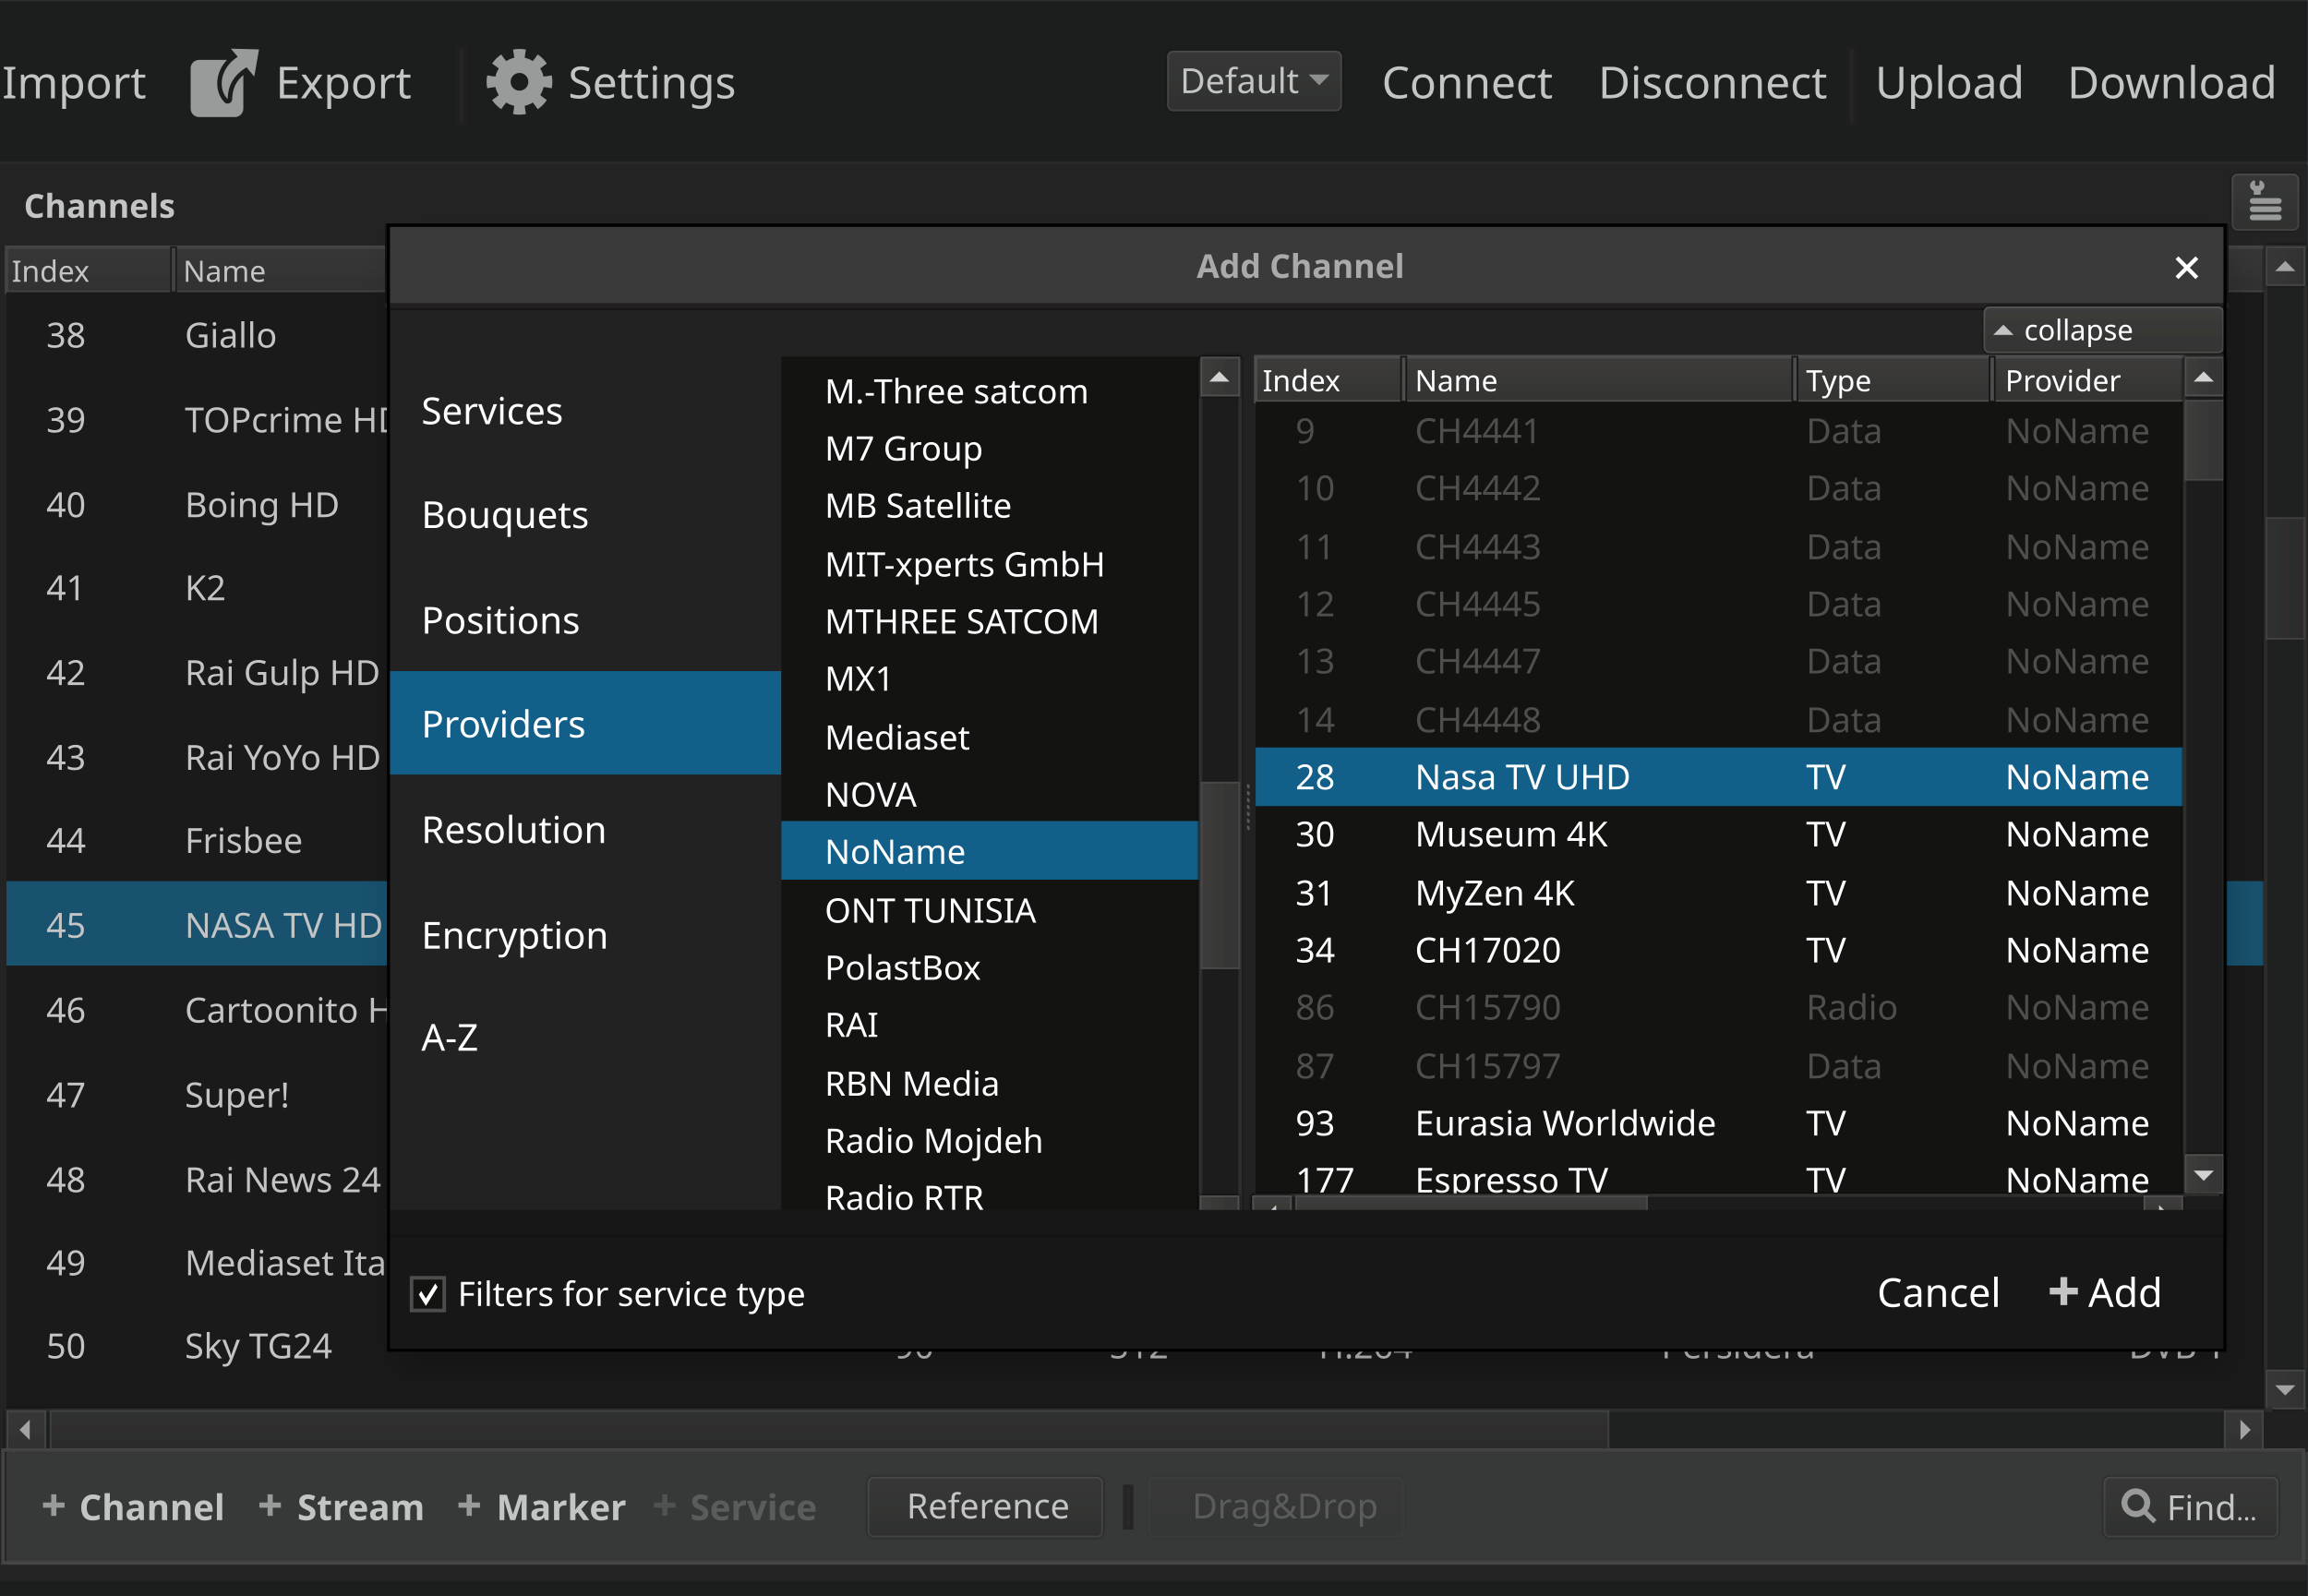
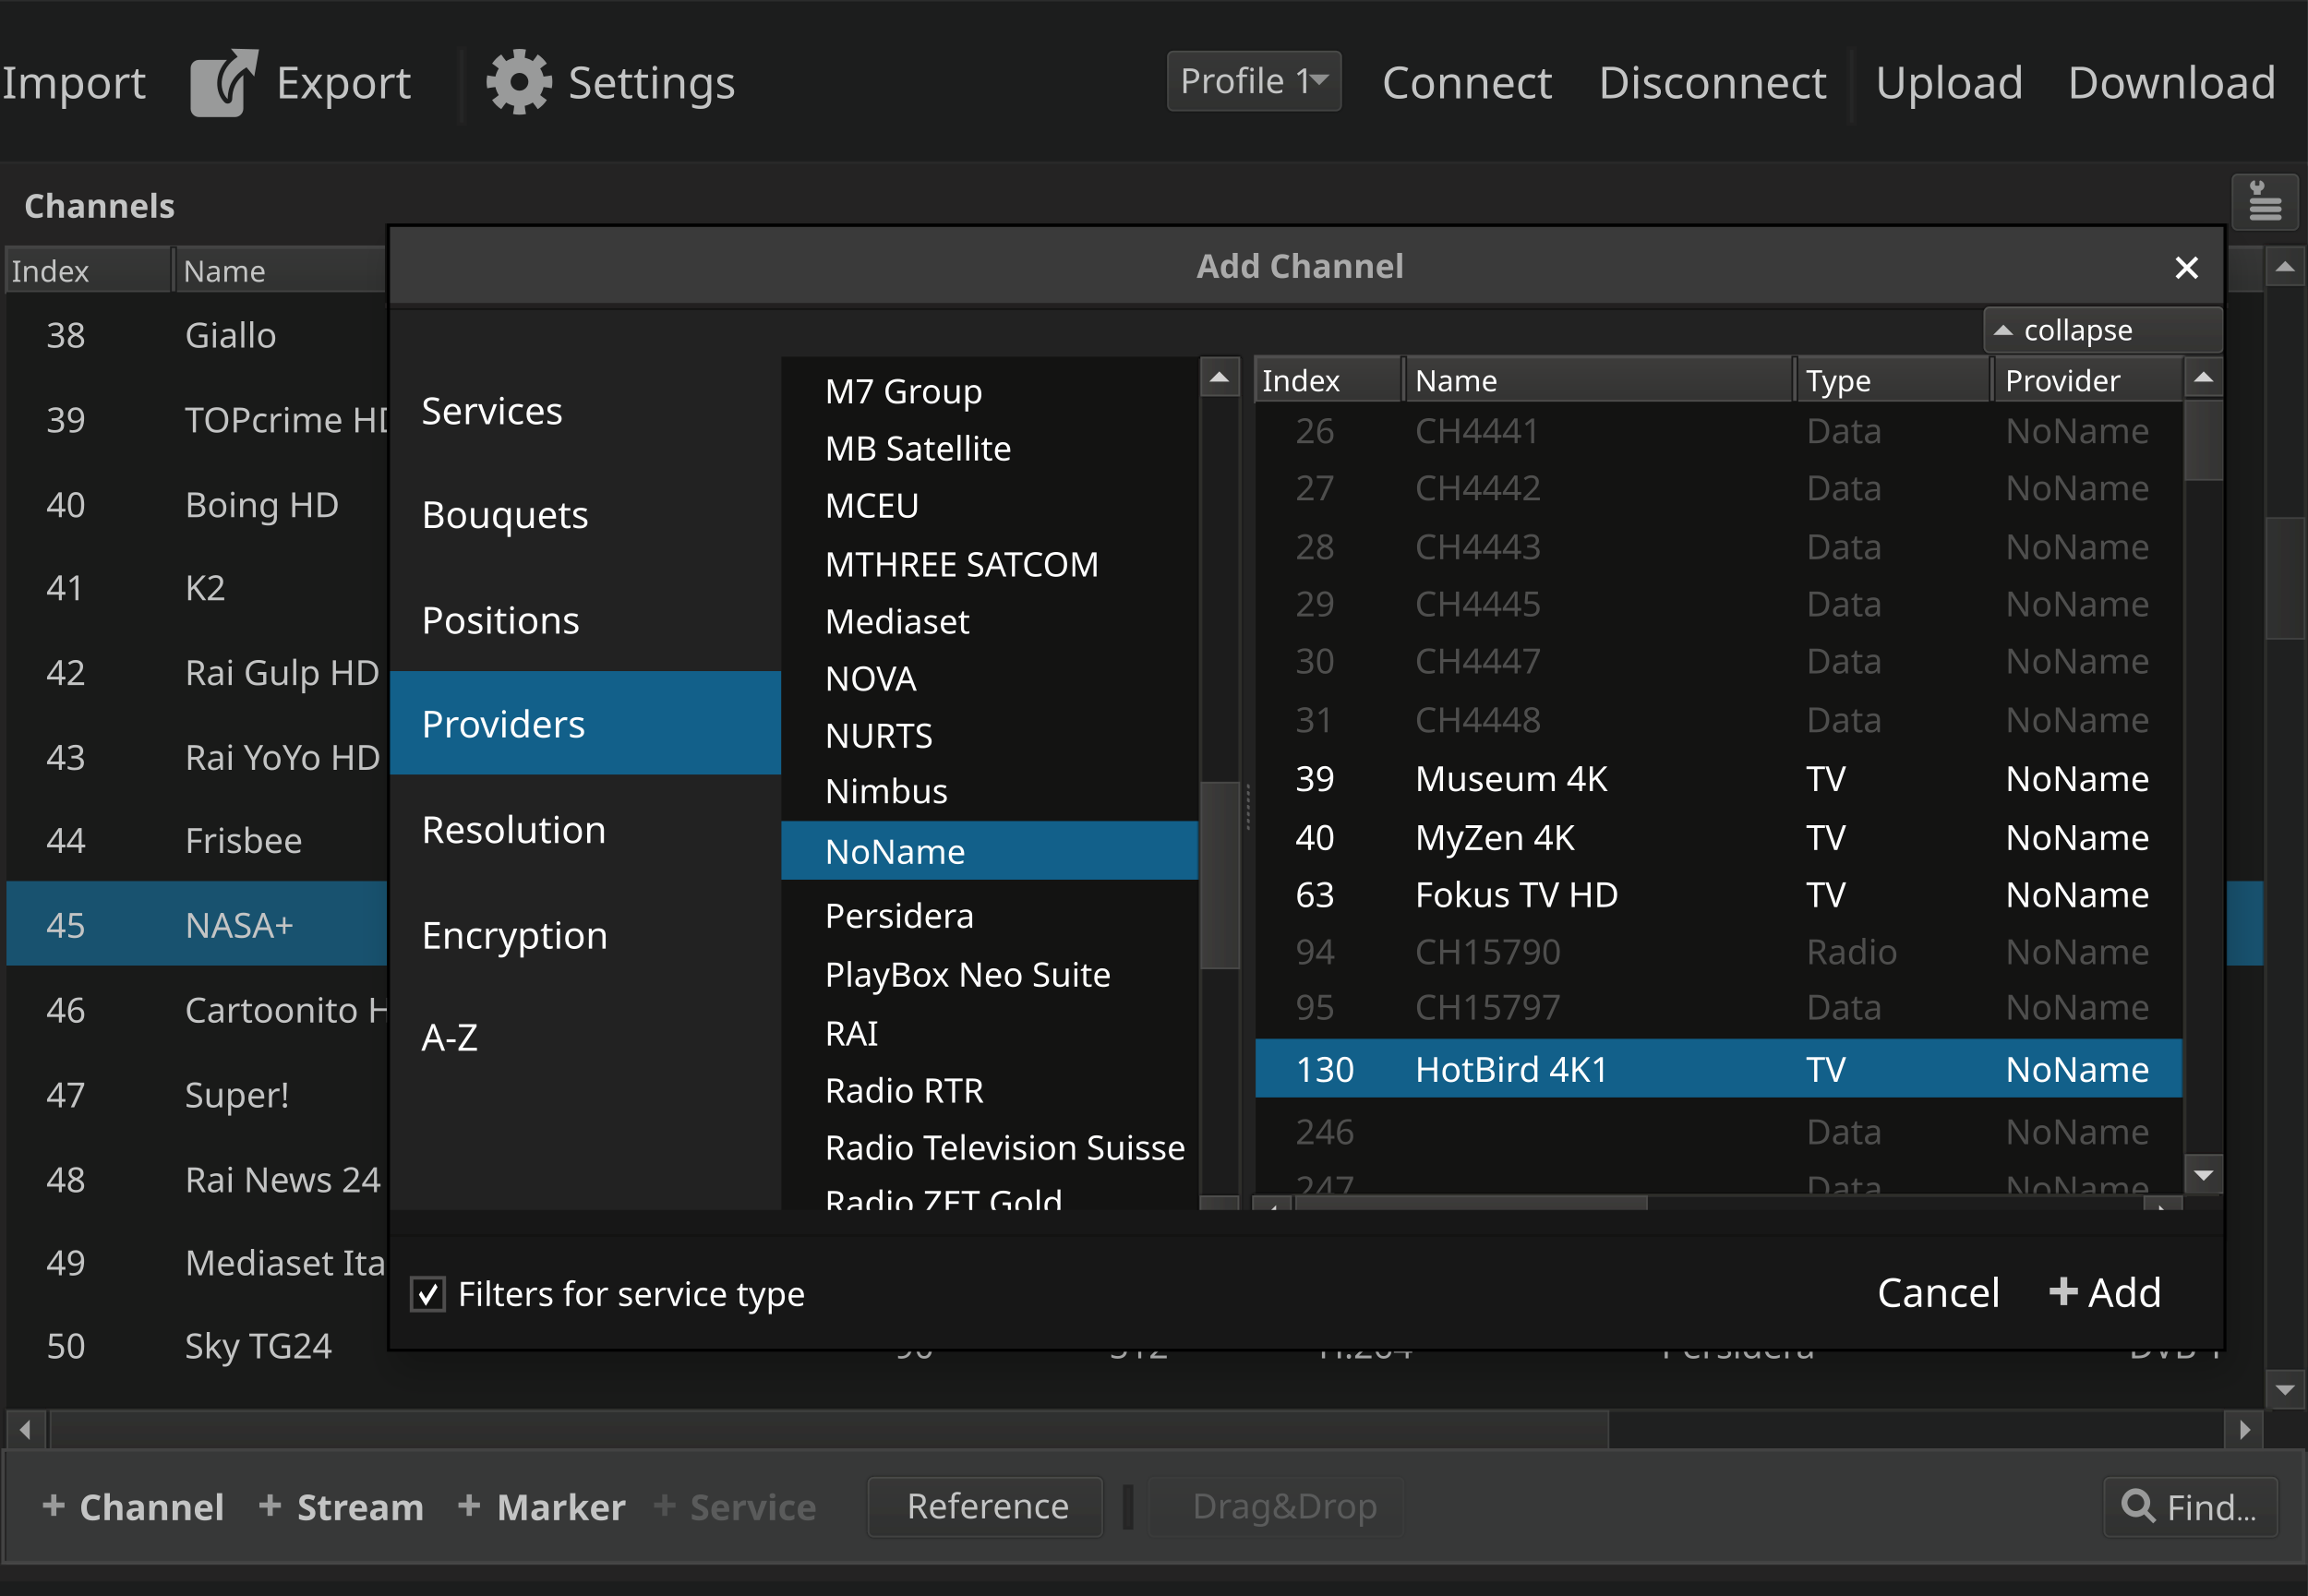
<svg xmlns="http://www.w3.org/2000/svg" viewBox="0 0 1880 1300" style="pointer-events:none;user-select:none;text-rendering:geometricprecision">
  <defs>
    <symbol id="aad">
      <path d="M37.75 37.75h18.127v-11.5h-18.127c0 0 0-18.127 0-18.127h-11.5v18.127c0 0-18.127 0-18.127 0v11.5h18.127c0 0 0 18.127 0 18.127h11.5v-18.127z" />
    </symbol>
    <symbol id="fbt">
      <path d="M56.256 31.057h-42.438c-7.074 0-12.818 5.744-12.818 12.818v61.295c0 7.074 5.744 12.818 12.818 12.818h54.476c7.075 0 12.818-5.744 12.818-12.818v-51.051c-16.616 14.040-16.649 30.281-17.025 36.965-0.151 2.687-1.869 5.034-4.385 5.99s-5.359 0.343-7.257-1.565c-14.421-14.502-16.181-43.133 3.811-64.452zM57.293 90.694c-14.624-14.705-13.039-45.988 15.234-64.344l-10.365-12.362 42.838 1.084-7.263 41.344-11.808-14.082c-28.127 16.992-28.15 39.728-28.636 48.36z" />
    </symbol>
    <symbol id="lcu">
      <path d="M56.25 57.423c0-2.388-1.939-4.327-4.327-4.327h-39.846c-2.388 0-4.327 1.939-4.327 4.327s1.939 4.327 4.327 4.327c0 0 39.846 0 39.846 0 2.388 0 4.327-1.939 4.327-4.327zM56.25 44.903c0-2.389-1.939-4.328-4.327-4.328h-39.846c-2.388 0-4.327 1.939-4.327 4.328 0 2.388 1.939 4.327 4.327 4.327 0 0 39.846 0 39.846 0 2.388 0 4.327-1.939 4.327-4.327zM56.25 32.382c0-2.388-1.939-4.327-4.327-4.327h-39.846c-2.388 0-4.327 1.939-4.327 4.327s1.939 4.327 4.327 4.327h39.846c2.388 0 4.327-1.939 4.327-4.327zM13.803 19.471v3.446h10.579v-5.844c0.837-0.373 1.624-0.848 2.343-1.41 2.237-1.745 3.347-4.068 3.371-6.392s-1.039-4.671-3.239-6.471v0c-0.887-0.725-1.951-1.273-3.024-1.702l-1.372 0.918-0.062 6.154c-0.003 0.286-0.167 0.503-0.402 0.659-0.376 0.249-0.899 0.364-1.472 0.364h-2.85c-0.565-0.008-1.082-0.142-1.452-0.406-0.242-0.173-0.413-0.406-0.41-0.702 0 0 0.062-6.155 0.062-6.155l-1.348-0.947c-1.083 0.403-2.158 0.924-3.060 1.628-2.237 1.746-3.347 4.068-3.371 6.392-0.023 2.323 1.039 4.671 3.239 6.471 0.725 0.593 1.567 1.067 2.437 1.454 0.016 0.617 0.026 1.607 0.031 2.543z" />
    </symbol>
    <symbol id="sdh">
      <path d="M40.023 45.152c-3.477 2.591-7.729 4.192-12.407 4.221-10.406 0.066-20.276-8.26-21.806-18.699-1.731-11.814 7.58-24.164 20.12-25.040 0.561-0.039 1.124-0.055 1.686-0.053 10 0.095 19.38 7.75 21.337 17.619 1.156 5.829-0.437 11.92-3.87 16.758l13.82 13.819-5.128 5.128-13.752-13.753zM27.395 14.645c-6.236 0.060-12 5.17-12.677 11.431-0.588 5.436 2.691 11.076 7.773 13.229 6.62 2.806 15.346-1.167 17.352-8.391 2.055-7.404-3.759-16.031-12.032-16.265-0.139-0.003-0.278-0.004-0.416-0.004z" />
    </symbol>
    <symbol id="ses">
      <path d="M73.934 15.359c-6.491-1.302-13.177-1.302-19.668 0 0.828 4.128 1.452 8.287 1.871 12.477-4.352 0.948-8.5 2.666-12.249 5.073-2.666-3.259-5.165-6.641-7.499-10.146-5.511 3.67-10.238 8.397-13.908 13.908 3.505 2.334 6.887 4.834 10.146 7.499-2.407 3.749-4.125 7.897-5.073 12.249-4.19-0.419-8.349-1.043-12.477-1.871-1.303 6.491-1.303 13.177 0 19.668 4.128-0.828 8.287-1.452 12.477-1.871 0.948 4.352 2.666 8.501 5.073 12.249-3.259 2.666-6.641 5.165-10.146 7.499 3.67 5.511 8.397 10.238 13.908 13.908 2.334-3.505 4.833-6.887 7.499-10.146 3.749 2.407 7.897 4.125 12.249 5.074-0.419 4.189-1.043 8.348-1.871 12.476 6.491 1.303 13.177 1.303 19.668 0-0.828-4.128-1.452-8.287-1.871-12.476 4.352-0.949 8.5-2.667 12.249-5.074 2.666 3.259 5.165 6.641 7.499 10.146 5.511-3.67 10.238-8.397 13.908-13.908-3.505-2.334-6.887-4.833-10.146-7.499 2.407-3.748 4.125-7.897 5.073-12.249 4.19 0.419 8.349 1.043 12.477 1.871 1.303-6.491 1.303-13.177 0-19.668-4.128 0.828-8.287 1.452-12.477 1.871-0.948-4.352-2.666-8.5-5.073-12.249 3.259-2.665 6.641-5.165 10.146-7.499-3.67-5.511-8.397-10.238-13.908-13.908-2.334 3.505-4.833 6.887-7.499 10.146-3.749-2.407-7.897-4.125-12.249-5.073 0.419-4.19 1.043-8.349 1.871-12.477zM64.1 50.882c7.451 0 13.5 6.049 13.5 13.5s-6.049 13.5-13.5 13.5c-7.451 0-13.5-6.049-13.5-13.5s6.049-13.5 13.5-13.5z" />
    </symbol>
    <symbol id="afl">
      <path d="M32 45.423l26.667-26.846h-53.334l26.667 26.846z" />
    </symbol>
    <symbol id="cgk">
      <path d="M5.601 32l18.857 18.856 33.941-33.941-3.772-3.771-30.169 30.17-15.085-15.085-3.772 3.771z" />
    </symbol>
    <linearGradient id="bhf" x1="0" y1="0" x2="0" y2="1">
      <stop offset="0" style="stop-color:#3d3c3b" />
      <stop offset="1" style="stop-color:#333332" />
    </linearGradient>
    <linearGradient id="bif" x1="0" y1="0" x2="1" y2="0">
      <stop offset="0" style="stop-color:#3d3c3b" />
      <stop offset="1" style="stop-color:#333332" />
    </linearGradient>
    <linearGradient id="bjf" x1="0" y1="0" x2="0" y2="1">
      <stop offset="0" style="stop-color:#545452" />
      <stop offset="1" style="stop-color:#4b4b4a" />
    </linearGradient>
    <filter id="bkf" color-interpolation-filters="sRGB">
      <feDropShadow dx="0" dy="0" stdDeviation="0.75" />
      <feDropShadow dx="0" dy="0" stdDeviation="0.5" />
      <feDropShadow dx="0" dy="0" stdDeviation="1" />
    </filter>
    <filter id="mlf" color-interpolation-filters="sRGB">
      <feDropShadow dx="-3" dy="12" stdDeviation="20" flood-opacity="0.2" />
      <feDropShadow dx="3" dy="12" stdDeviation="10" flood-opacity="0.2" />
    </filter>
  </defs>
  <rect x="0" y="0" width="1880" height="1300" style="fill:#b4d0cd" />
  <rect x="0" y="0" width="1880" height="1330" style="font-family:'Sans-Serif',system-ui,sans-serif;fill:#000;fill-opacity:0.7" />
  <g transform="matrix(1.41,0,0,1.41,-656,-271)" style="font-family:'Sans-Serif',system-ui,sans-serif;opacity:0.8">
    <rect x="81" y="81" width="1718" height="1140" rx="0" style="fill:#171717;stroke:#acc6c3;stroke-width:1px" />
    <rect x="82" y="192" width="1716" height="95" style="fill:#171717" />
    <text x="397.5" y="190" dx="69" dy="59" style="font-size:25.5px;fill:#fff">Import</text>
    <g transform="matrix(0.38,0,0,0.38,575,215)">
      <use href="#fbt" style="fill:#c4c4c4" />
    </g>
    <text x="555.5" y="190" dx="69" dy="59" style="font-size:25.5px;fill:#fff">Export</text>
    <rect x="730" y="220" width="4" height="44" style="fill:#252323;stroke:#1d1c1c;stroke-width:2px;clip-path:inset(2px 2px 2px 0.5px)" />
    <g transform="matrix(0.38,0,0,0.38,741,215)">
      <use href="#ses" style="fill:#c4c4c4" />
    </g>
    <text x="724.5" y="190" dx="69" dy="59" style="font-size:25.5px;fill:#fff">Settings</text>
    <rect x="1140" y="222" width="100" height="34" rx="3" style="fill:url(#bhf);stroke:url(#bjf);stroke-width:1px;filter:url(#bkf)" />
    <rect x="1232.5" y="227" width="24" height="24" rx="8" style="fill:none;stroke:none;stroke-opacity:0.06;stroke-width:2px" />
    <g style="fill:#b5b5b4" transform="matrix(0.23,0,0,0.23,1220,231)">
      <use href="#afl" />
    </g>
-     <text x="1135" y="224" dx="12" dy="22" style="font-size:20px;fill:#fff">Default</text>
+     <text x="1135" y="224" dx="12" dy="22" style="font-size:20px;fill:#fff">Profile 1</text>
    <text x="1248.5" y="190" dx="15" dy="59" style="font-size:25.5px;fill:#fff">Connect</text>
    <text x="1373.5" y="190" dx="15" dy="59" style="font-size:25.5px;fill:#fff">Disconnect</text>
    <rect x="1533" y="220" width="4" height="44" style="fill:#252323;stroke:#1d1c1c;stroke-width:2px;clip-path:inset(2px 2px 2px 0.5px)" />
    <text x="1533.5" y="190" dx="15" dy="59" style="font-size:25.5px;fill:#fff">Upload</text>
    <text x="1644.5" y="190" dx="15" dy="59" style="font-size:25.5px;fill:#fff">Download</text>
    <rect x="80" y="192" width="1720" height="95" style="fill:none;stroke:#fff;stroke-opacity:0.09;stroke-width:2px;clip-path:inset(0px 2px)" />
    <rect x="82" y="286" width="1716" height="820" style="fill:#222020" />
    <text x="469" y="286" dx="10" dy="32" style="font-weight:bold;font-size:19px;fill:#fff">Channels</text>
    <rect x="1755" y="293" width="38" height="32" rx="3" style="fill:url(#bhf);stroke:url(#bjf);filter:url(#bkf)" />
    <g transform="matrix(0.38,0,0,0.38,1762,296)">
      <use href="#lcu" style="fill:#c4c4c4" />
    </g>
    <rect x="469" y="335" width="1325" height="26" style="fill:url(#bhf);stroke:#4e4d4d;stroke-width:2px;clip-path:inset(1px 1px 0px)" />
    <text x="459" y="337" dy="18" style="font-size:17px;fill:#fff">
      <tspan x="472">Index</tspan>
      <tspan x="571">Name</tspan>
    </text>
    <rect x="564" y="335" width="3" height="26" style="fill:#4e4d4d;stroke:#171717;stroke-width:1px;clip-path:inset(1px 0px 1px 1px)" />
    <rect x="469" y="361" width="1325" height="687" style="fill:#131312" />
    <rect x="473" y="707" width="1325" height="49" style="fill:#12608a" transform="matrix(1,0,0,0.996,-4,-2.9)" />
    <text x="469" y="362" dy="31" style="font-size:20px;fill:#fff">
      <tspan x="492">38</tspan>
      <tspan x="572">Giallo</tspan>
    </text>
    <text x="469" y="411" dy="31" style="font-size:20px;fill:#fff">
      <tspan x="492">39</tspan>
      <tspan x="572">TOPcrime HD</tspan>
    </text>
    <text x="469" y="460" dy="31" style="font-size:20px;fill:#fff">
      <tspan x="492">40</tspan>
      <tspan x="572">Boing HD</tspan>
    </text>
    <text x="469" y="508" dy="31" style="font-size:20px;fill:#fff">
      <tspan x="492">41</tspan>
      <tspan x="572">K2</tspan>
    </text>
    <text x="469" y="557" dy="31" style="font-size:20px;fill:#fff">
      <tspan x="492">42</tspan>
      <tspan x="572">Rai Gulp HD</tspan>
    </text>
    <text x="469" y="606" dy="31" style="font-size:20px;fill:#fff">
      <tspan x="492">43</tspan>
      <tspan x="572">Rai YoYo HD</tspan>
    </text>
    <text x="469" y="654" dy="31" style="font-size:20px;fill:#fff">
      <tspan x="492">44</tspan>
      <tspan x="572">Frisbee</tspan>
    </text>
    <text x="469" y="703" dy="31" style="font-size:20px;fill:#fff">
      <tspan x="492">45</tspan>
-       <tspan x="572">NASA TV HD</tspan>
+       <tspan x="572">NASA+</tspan>
    </text>
    <text x="469" y="752" dy="31" style="font-size:20px;fill:#fff">
      <tspan x="492">46</tspan>
      <tspan x="572">Cartoonito HD</tspan>
    </text>
    <text x="469" y="801" dy="31" style="font-size:20px;fill:#fff">
      <tspan x="492">47</tspan>
      <tspan x="572">Super!</tspan>
    </text>
    <text x="469" y="850" dy="31" style="font-size:20px;fill:#fff">
      <tspan x="492">48</tspan>
      <tspan x="572">Rai News 24 HD</tspan>
    </text>
    <text x="469" y="898" dy="31" style="font-size:20px;fill:#fff">
      <tspan x="492">49</tspan>
      <tspan x="572">Mediaset Italia2 HD</tspan>
    </text>
    <text x="469" y="946" dy="31" style="font-size:20px;fill:#fff">
      <tspan x="492">50</tspan>
      <tspan x="572">Sky TG24</tspan>
      <tspan x="982">90</tspan>
      <tspan x="1106">512</tspan>
      <tspan x="1227">H.264</tspan>
      <tspan x="1425">Persidera</tspan>
      <tspan x="1695">DVB-T</tspan>
    </text>
    <g transform="matrix(0.997,0,0,0.997,-4.5,-5.5)" style="clip-path:inset(0px 0px 0px -2px);filter:url(#bkf)">
      <rect x="1784" y="341" width="23" height="696" style="fill:#1d1c1c;stroke:#2e2d2c;stroke-width:2px;clip-path:inset(0px 1px 0px 0px)" />
      <rect x="1784.5" y="341.5" width="22" height="22" style="fill:url(#bif);stroke:#4f4f4e;filter:url(#bkf)" rx="0" />
      <g transform="matrix(0.22,0,0,-0.22,1788.3,359.5)">
        <use href="#afl" style="fill:#d3d2d2" />
      </g>
      <rect x="1784.5" y="992.5" width="22" height="22" style="fill:url(#bif);stroke:#4f4f4e;filter:url(#bkf)" rx="0" />
      <g transform="matrix(0.22,0,0,0.22,1788.3,997)">
        <use href="#afl" style="fill:#d3d2d2" />
      </g>
      <rect x="1784.5" y="498.5" width="22" height="70" rx="0" style="fill:url(#bif);fill-opacity:0.7;stroke:#4f4f4e;stroke-opacity:0.8" />
    </g>
    <g style="clip-path:inset(-1px 4px 0px 0px);filter:url(#bkf)">
      <rect x="469" y="1007" width="1308" height="23" style="fill:#1d1c1c;stroke:#2e2d2c;stroke-width:2px;clip-path:inset(0px 0px 1px)" />
      <rect x="469.5" y="1007.5" width="22" height="22" style="fill:url(#bhf);stroke:#4f4f4e;filter:url(#bkf)" rx="0" />
      <g transform="matrix(0,0.22,-0.22,0,486.5,1011.3)">
        <use href="#afl" style="fill:#d3d2d2" />
      </g>
      <rect x="1750.5" y="1007.5" width="22" height="22" style="fill:url(#bhf);stroke:#4f4f4e;filter:url(#bkf)" rx="0" />
      <g transform="matrix(0,0.22,0.22,0,1755.5,1011.3)">
        <use href="#afl" style="fill:#d3d2d2" />
      </g>
      <rect x="494.5" y="1007.5" width="900" height="22" rx="0" style="fill:url(#bhf);fill-opacity:0.7;stroke:#4f4f4e;stroke-opacity:0.8" />
    </g>
    <rect x="1773" y="1008" width="26" height="24" style="fill:#1d1c1c;stroke-width:2px;clip-path:inset(0px 1px 1px 0px)" />
    <rect x="469" y="1031" width="1330" height="65" style="fill:#3d3d3d" />
    <rect x="467" y="1030" width="1329" height="65" style="fill:none;stroke:#4e4d4d;stroke-width:2px;clip-path:inset(0px 2px 2px)" />
    <g transform="matrix(0.26,0,0,0.26,488,1053.5)">
      <use href="#aad" style="fill:#c4c4c4" />
    </g>
    <text x="483" y="1037.5" dx="28" dy="33" style="font-weight:bold;font-size:20.5px;fill:#fff">Channel</text>
    <g transform="matrix(0.26,0,0,0.26,613,1053.5)">
      <use href="#aad" style="fill:#c4c4c4" />
    </g>
    <text x="609" y="1037.5" dx="28" dy="33" style="font-weight:bold;font-size:20.5px;fill:#fff">Stream</text>
    <g transform="matrix(0.26,0,0,0.26,728,1053.5)">
      <use href="#aad" style="fill:#c4c4c4" />
    </g>
    <text x="724" y="1037.5" dx="28" dy="33" style="font-weight:bold;font-size:20.5px;fill:#fff">Marker</text>
    <g style="opacity:0.25">
      <g transform="matrix(0.26,0,0,0.26,841,1053.5)">
        <use href="#aad" style="fill:#c4c4c4" />
      </g>
      <text x="836" y="1037.5" dx="28" dy="33" style="font-weight:bold;font-size:20.5px;fill:#fff">Service</text>
    </g>
    <rect x="967" y="1046" width="135" height="34" rx="3" style="fill:url(#bhf);stroke:url(#bjf);stroke-width:1px;filter:url(#bkf)" />
    <text x="967" y="1047.5" dx="22" dy="22" style="font-size:20px;fill:#fff">Reference</text>
    <rect x="1115" y="1051" width="4" height="24" style="fill:#252323;stroke:#1d1c1c;stroke-width:2px;clip-path:inset(2px 4px 2px 0.5px);opacity:0.8" />
    <g style="opacity:0.25">
      <rect x="1129" y="1046" width="147" height="34" rx="3" style="fill:url(#bhf);stroke:url(#bjf);stroke-width:1px;filter:url(#bkf)" />
      <text x="1129" y="1047.5" dx="25" dy="22" style="font-size:20px;fill:#fff">Drag&amp;Drop</text>
    </g>
    <rect x="1681" y="1046" width="100" height="34" rx="3" style="fill:url(#bhf);stroke:url(#bjf);stroke-width:1px;filter:url(#bkf)" />
    <g transform="matrix(0.38,0,0,0.38,1683,1050)">
      <use href="#sdh" style="fill:#c4c4c4" x="15" />
    </g>
    <text x="1671" y="1048.5" dx="46" dy="22" style="font-size:20px;fill:#fff">Find<tspan style="font-size:15px">…</tspan>
    </text>
    <rect x="80" y="286" width="1720" height="810" style="fill:none;stroke:#fff;stroke-opacity:0.05;stroke-width:1.5px;clip-path:inset(0px 2px)" />
    <rect x="81" y="81" width="1718" height="1140" style="fill:#000;opacity:0.1" />
  </g>
  <g transform="matrix(1.41,0,0,1.41,315,182)" style="font-family:'Sans-Serif',system-ui,sans-serif">
    <rect x="1" y="1" width="1061" height="650" rx="0" style="fill:#222020;stroke:#acc6c3;stroke-width:1px;filter:url(#mlf)" />
    <rect x="0" y="1" width="1063" height="48" rx="0" style="fill:#3a3a3a;stroke:#131312;stroke-width:2px;clip-path:inset(1px 1px 0px)" />
    <rect x="0" y="47" width="1063" height="1" style="fill:none;stroke:#222020;stroke-width:2px;clip-path:inset(0px 1px)" />
    <text x="-1" y="3.5" dx="529" dy="28" text-anchor="middle" style="font-family:'Sans-Serif',system-ui,sans-serif;font-weight:bold;font-size:19px;fill:#aaa">Add Channel</text>
    <g transform="matrix(0.707,0.707,-0.707,0.707,1040,15)">
      <rect x="0" y="7" width="15" height="1" style="fill:none;stroke:#fdfdfd;stroke-width:1.3px" />
      <rect x="7" y="0" width="1" height="15" style="fill:none;stroke:#fdfdfd;stroke-width:1.3px" />
    </g>
    <rect x="923" y="48.5" width="138" height="26" rx="3" style="fill:url(#bhf);stroke:url(#bjf);filter:url(#bkf)" />
    <g style="fill:#676767" transform="matrix(-0.22,0,0,-0.22,941,68.5)">
      <use href="#afl" style="fill:#c4c4c4" />
    </g>
    <text x="946" y="52.5" dy="15" style="font-weight:normal;font-size:16.5px;fill:#fff">collapse</text>
    <text x="-2" y="78" dx="22" dy="38" style="font-size:21.5px;fill:#fff">Services</text>
    <text x="-2" y="138" dx="22" dy="38" style="font-size:21.5px;fill:#fff">Bouquets</text>
    <text x="-2" y="199" dx="22" dy="38" style="font-size:21.5px;fill:#fff">Positions</text>
    <rect x="1" y="257" width="227" height="60" style="fill:#12608a" transform="matrix(1,0,0,0.996,0,2.7)" />
    <text x="-2" y="259" dx="22" dy="38" style="font-size:21.5px;fill:#fff">Providers</text>
    <text x="-2" y="320" dx="22" dy="38" style="font-size:21.5px;fill:#fff">Resolution</text>
    <text x="-2" y="381" dx="22" dy="38" style="font-size:21.5px;fill:#fff">Encryption</text>
    <text x="-2" y="440" dx="22" dy="38" style="font-size:21.5px;fill:#fff">A-Z</text>
    <rect x="228" y="77" width="263" height="507" style="fill:#131312" />
-     <text x="253" y="75" dy="29" style="font-size:19.5px;fill:#fff">M.-Three satcom</text>
-     <text x="253" y="108" dy="29" style="font-size:19.5px;fill:#fff">M7 Group</text>
-     <text x="253" y="141" dy="29" style="font-size:19.5px;fill:#fff">MB Satellite</text>
-     <text x="253" y="175" dy="29" style="font-size:19.5px;fill:#fff">MIT-xperts GmbH</text>
-     <text x="253" y="208" dy="29" style="font-size:19.5px;fill:#fff">MTHREE SATCOM</text>
-     <text x="253" y="241" dy="29" style="font-size:19.5px;fill:#fff">MX1</text>
-     <text x="253" y="275" dy="29" style="font-size:19.5px;fill:#fff">Mediaset</text>
-     <text x="253" y="308" dy="29" style="font-size:19.5px;fill:#fff">NOVA</text>
    <rect x="228" y="347" width="263" height="34" style="fill:#12608a" transform="matrix(1,0,0,0.996,0,-0.3)" />
+     <text x="253" y="75" dy="29" style="font-size:19.5px;fill:#fff">M7 Group</text>
+     <text x="253" y="108" dy="29" style="font-size:19.5px;fill:#fff">MB Satellite</text>
+     <text x="253" y="141" dy="29" style="font-size:19.5px;fill:#fff">MCEU</text>
+     <text x="253" y="175" dy="29" style="font-size:19.5px;fill:#fff">MTHREE SATCOM</text>
+     <text x="253" y="208" dy="29" style="font-size:19.5px;fill:#fff">Mediaset</text>
+     <text x="253" y="241" dy="29" style="font-size:19.5px;fill:#fff">NOVA</text>
+     <text x="253" y="274" dy="29" style="font-size:19.5px;fill:#fff">NURTS</text>
+     <text x="253" y="306" dy="29" style="font-size:19.5px;fill:#fff">Nimbus</text>
    <text x="253" y="341" dy="29" style="font-size:19.5px;fill:#fff">NoName</text>
-     <text x="253" y="375" dy="29" style="font-size:19.5px;fill:#fff">ONT TUNISIA</text>
-     <text x="253" y="408" dy="29" style="font-size:19.5px;fill:#fff">PolastBox</text>
-     <text x="253" y="441" dy="29" style="font-size:19.5px;fill:#fff">RAI</text>
-     <text x="253" y="475" dy="29" style="font-size:19.5px;fill:#fff">RBN Media</text>
-     <text x="253" y="508" dy="29" style="font-size:19.5px;fill:#fff">Radio Mojdeh</text>
-     <text x="253" y="541" dy="29" style="font-size:19.5px;fill:#fff">Radio RTR</text>
+     <text x="253" y="378" dy="29" style="font-size:19.5px;fill:#fff">Persidera</text>
+     <text x="253" y="412" dy="29" style="font-size:19.5px;fill:#fff">PlayBox Neo Suite</text>
+     <text x="253" y="446" dy="29" style="font-size:19.5px;fill:#fff">RAI</text>
+     <text x="253" y="479" dy="29" style="font-size:19.5px;fill:#fff">Radio RTR</text>
+     <text x="253" y="512" dy="29" style="font-size:19.5px;fill:#fff">Radio Television Suisse</text>
+     <text x="253" y="544" dy="29" style="font-size:19.5px;fill:#fff">Radio ZET Gold</text>
    <g transform="matrix(0.994,0,0,0.994,-4,4.5)" style="clip-path:inset(0px 0px 0px -2px);filter:url(#bkf)">
      <rect x="477" y="75" width="23" height="511" style="fill:#1d1c1c;stroke:#2e2d2c;stroke-width:2px;clip-path:inset(0px 1px 0px 0px)" />
      <rect x="477.5" y="73.5" width="22" height="22" style="fill:url(#bif);stroke:#4f4f4e;filter:url(#bkf)" rx="0" />
      <g transform="matrix(0.22,0,0,-0.22,480.9,91.5)">
        <use href="#afl" style="fill:#d3d2d2" />
      </g>
      <rect x="477" y="561" width="22" height="22" style="fill:url(#bif);stroke:#4f4f4e;filter:url(#bkf)" rx="0" />
      <g transform="matrix(0.22,0,0,0.22,480.9,566)">
        <use href="#afl" style="fill:#d3d2d2" />
      </g>
      <rect x="477.5" y="320.5" width="22" height="108" rx="0" style="fill:url(#bif);fill-opacity:1;stroke:#4f4f4e;stroke-opacity:0.8" />
    </g>
    <rect x="497.5" y="323" width="0.5" height="28" style="fill:none;stroke:#fff;stroke-opacity:0.25;stroke-dasharray:0px,2px,0px" />
    <rect x="502" y="77" width="559" height="26" style="fill:url(#bhf);stroke:#4e4d4d;stroke-width:2px;clip-path:inset(1px 1px 0px)" />
    <text x="502" y="79" dy="18" style="font-size:17px;fill:#fff">
      <tspan x="506">Index</tspan>
      <tspan x="594">Name</tspan>
      <tspan x="820">Type</tspan>
      <tspan x="935">Provider</tspan>
    </text>
    <rect x="586" y="77" width="3" height="26" style="fill:#4e4d4d;stroke:#171717;stroke-width:1px;clip-path:inset(1px 0px 1px 1px)" />
    <rect x="812" y="77" width="3" height="26" style="fill:#4e4d4d;stroke:#171717;stroke-width:1px;clip-path:inset(1px 0px 1px 1px)" />
    <rect x="926" y="77" width="3" height="26" style="fill:#4e4d4d;stroke:#171717;stroke-width:1px;clip-path:inset(1px 0px 1px 1px)" />
    <rect x="502" y="103" width="559" height="481" style="fill:#131312" />
-     <rect x="502" y="300" width="559" height="34" style="fill:#12608a" transform="matrix(1,0,0,0.996,0,4)" />
+     <rect x="502" y="469" width="559" height="34" style="fill:#12608a" transform="matrix(1,0,0,0.996,0,4)" />
    <text x="502" y="98" dy="29" style="font-size:20px;fill:#fff;opacity:0.25">
-       <tspan x="525">9</tspan>
+       <tspan x="525">26</tspan>
      <tspan x="594">CH4441</tspan>
      <tspan x="820">Data</tspan>
      <tspan x="935">NoName</tspan>
    </text>
    <text x="502" y="131" dy="29" style="font-size:20px;fill:#fff;opacity:0.25">
-       <tspan x="525">10</tspan>
+       <tspan x="525">27</tspan>
      <tspan x="594">CH4442</tspan>
      <tspan x="820">Data</tspan>
      <tspan x="935">NoName</tspan>
    </text>
    <text x="502" y="165" dy="29" style="font-size:20px;fill:#fff;opacity:0.25">
-       <tspan x="525">11</tspan>
+       <tspan x="525">28</tspan>
      <tspan x="594">CH4443</tspan>
      <tspan x="820">Data</tspan>
      <tspan x="935">NoName</tspan>
    </text>
    <text x="502" y="198" dy="29" style="font-size:20px;fill:#fff;opacity:0.25">
-       <tspan x="525">12</tspan>
+       <tspan x="525">29</tspan>
      <tspan x="594">CH4445</tspan>
      <tspan x="820">Data</tspan>
      <tspan x="935">NoName</tspan>
    </text>
    <text x="502" y="231" dy="29" style="font-size:20px;fill:#fff;opacity:0.25">
-       <tspan x="525">13</tspan>
+       <tspan x="525">30</tspan>
      <tspan x="594">CH4447</tspan>
      <tspan x="820">Data</tspan>
      <tspan x="935">NoName</tspan>
    </text>
    <text x="502" y="265" dy="29" style="font-size:20px;fill:#fff;opacity:0.25">
-       <tspan x="525">14</tspan>
+       <tspan x="525">31</tspan>
      <tspan x="594">CH4448</tspan>
      <tspan x="820">Data</tspan>
      <tspan x="935">NoName</tspan>
    </text>
-     <text x="502" y="298" dy="29" style="font-size:20px;fill:#fff">
-       <tspan x="525">28</tspan>
-       <tspan x="594">Nasa TV UHD</tspan>
-       <tspan x="820">TV</tspan>
-       <tspan x="935">NoName</tspan>
-     </text>
-     <text x="502" y="331" dy="29" style="font-size:20px;fill:#fff">
-       <tspan x="525">30</tspan>
+     <text x="502" y="299" dy="29" style="font-size:20px;fill:#fff">
+       <tspan x="525">39</tspan>
      <tspan x="594">Museum 4K</tspan>
      <tspan x="820">TV</tspan>
      <tspan x="935">NoName</tspan>
    </text>
-     <text x="502" y="365" dy="29" style="font-size:20px;fill:#fff">
-       <tspan x="525">31</tspan>
+     <text x="502" y="333" dy="29" style="font-size:20px;fill:#fff">
+       <tspan x="525">40</tspan>
      <tspan x="594">MyZen 4K</tspan>
      <tspan x="820">TV</tspan>
      <tspan x="935">NoName</tspan>
    </text>
-     <text x="502" y="398" dy="29" style="font-size:20px;fill:#fff">
-       <tspan x="525">34</tspan>
-       <tspan x="594">CH17020</tspan>
+     <text x="502" y="366" dy="29" style="font-size:20px;fill:#fff">
+       <tspan x="525">63</tspan>
+       <tspan x="594">Fokus TV HD</tspan>
      <tspan x="820">TV</tspan>
      <tspan x="935">NoName</tspan>
    </text>
-     <text x="502" y="431" dy="29" style="font-size:20px;fill:#fff;opacity:0.25">
-       <tspan x="525">86</tspan>
+     <text x="502" y="399" dy="29" style="font-size:20px;fill:#fff;opacity:0.25">
+       <tspan x="525">94</tspan>
      <tspan x="594">CH15790</tspan>
      <tspan x="820">Radio</tspan>
      <tspan x="935">NoName</tspan>
    </text>
-     <text x="502" y="465" dy="29" style="font-size:20px;fill:#fff;opacity:0.25">
-       <tspan x="525">87</tspan>
+     <text x="502" y="431" dy="29" style="font-size:20px;fill:#fff;opacity:0.25">
+       <tspan x="525">95</tspan>
      <tspan x="594">CH15797</tspan>
      <tspan x="820">Data</tspan>
      <tspan x="935">NoName</tspan>
    </text>
-     <text x="502" y="498" dy="29" style="font-size:20px;fill:#fff">
-       <tspan x="525">93</tspan>
-       <tspan x="594">Eurasia Worldwide</tspan>
+     <text x="502" y="467" dy="29" style="font-size:20px;fill:#fff">
+       <tspan x="525">130</tspan>
+       <tspan x="594">HotBird 4K1</tspan>
      <tspan x="820">TV</tspan>
      <tspan x="935">NoName</tspan>
    </text>
-     <text x="502" y="531" dy="29" style="font-size:20px;fill:#fff">
-       <tspan x="525">177</tspan>
-       <tspan x="594">Espresso TV</tspan>
-       <tspan x="820">TV</tspan>
-       <tspan x="935">NoName</tspan>
-     </text>
-     <text x="502" y="565" dy="29" style="font-size:20px;fill:#fff;opacity:0.25">
-       <tspan x="525">213</tspan>
+     <text x="502" y="503" dy="29" style="font-size:20px;fill:#fff;opacity:0.25">
+       <tspan x="525">246</tspan>
+       <tspan x="820">Data</tspan>
+       <tspan x="935">NoName</tspan>
+     </text>
+     <text x="502" y="536" dy="29" style="font-size:20px;fill:#fff;opacity:0.25">
+       <tspan x="525">247</tspan>
+       <tspan x="820">Data</tspan>
+       <tspan x="935">NoName</tspan>
+     </text>
+     <text x="502" y="568" dy="29" style="font-size:20px;fill:#fff;opacity:0.25">
+       <tspan x="525">248</tspan>
      <tspan x="820">Data</tspan>
      <tspan x="935">NoName</tspan>
    </text>
    <g transform="matrix(0.994,0,0,0.994,-3,4.5)" style="clip-path:inset(0px 0px 0px -2px);filter:url(#bkf)">
      <rect x="1048" y="75" width="23" height="511" style="fill:#1d1c1c;stroke:#2e2d2c;stroke-width:2px;clip-path:inset(0px 1px 0px 0px)" />
      <rect x="1048.5" y="73.5" width="22" height="22" style="fill:url(#bif);stroke:#4f4f4e;filter:url(#bkf)" rx="0" />
      <g transform="matrix(0.22,0,0,-0.22,1052,91.5)">
        <use href="#afl" style="fill:#d3d2d2" />
      </g>
      <rect x="1048.5" y="537" width="22" height="22" style="fill:url(#bif);stroke:#4f4f4e;filter:url(#bkf)" rx="0" />
      <g transform="matrix(0.22,0,0,0.22,1052,542)">
        <use href="#afl" style="fill:#d3d2d2" />
      </g>
      <rect x="1048.5" y="98.5" width="22" height="46" rx="0" style="fill:url(#bif);fill-opacity:1;stroke:#4f4f4e;stroke-opacity:0.8" />
    </g>
    <g transform="matrix(0.994,0,0,0.994,3,-3)" style="clip-path:inset(-1px 0px 0px);filter:url(#bkf)">
      <rect x="502" y="568" width="559" height="23" style="fill:#1d1c1c;stroke:#2e2d2c;stroke-width:2px;clip-path:inset(0px 0px 1px)" />
      <rect x="500.5" y="568.5" width="22" height="22" style="fill:url(#bhf);stroke:#4f4f4e;filter:url(#bkf)" rx="0" />
      <g transform="matrix(0,0.22,-0.22,0,518,572.5)">
        <use href="#afl" style="fill:#d3d2d2" />
      </g>
      <rect x="1018.5" y="568.5" width="22" height="22" style="fill:url(#bhf);stroke:#4f4f4e;filter:url(#bkf)" rx="0" />
      <g transform="matrix(0,0.22,0.22,0,1023,572.5)">
        <use href="#afl" style="fill:#d3d2d2" />
      </g>
      <rect x="525.5" y="568.5" width="204" height="22" rx="0" style="fill:url(#bhf);fill-opacity:1;stroke:#4f4f4e;stroke-opacity:0.8" />
    </g>
    <rect x="1040" y="562" width="23" height="24" style="fill:#1d1c1c;stroke-width:2px;clip-path:inset(0px 1px 1px 0px)" />
    <rect x="1" y="570" width="1061" height="80" rx="0" style="fill:#171717;clip-path:inset(15px 0px 0px)" />
    <g transform="matrix(0.9,0,0,0.9,13,606.5)">
      <rect x="1.5" y="3" width="21" height="21" rx="0" style="fill:#131312;stroke:#4e4d4d;stroke-opacity:1;stroke-width:2.3px" />
      <g transform="matrix(0.2,0,0,0.32,5.8,3.6)">
        <use href="#cgk" style="fill:#fff;stroke:#fff;stroke-width:5.1px" />
      </g>
    </g>
    <text x="41" y="606.5" dy="19" style="font-size:19.5px;fill:#fff">Filters for service type</text>
    <text x="833" y="592" dx="28" dy="34" style="font-size:23px;fill:#fff">Cancel</text>
    <g transform="matrix(0.34,0,0,0.34,958,606)">
      <use href="#aad" style="fill:#c4c4c4" />
    </g>
    <text x="955" y="592" dx="28" dy="34" style="font-size:23px;fill:#fff">Add</text>
    <rect x="1" y="584" width="1061" height="1.6" style="fill:#131312" />
    <rect x="1" y="1" width="1061" height="650" rx="0" style="fill:none;stroke:#000;stroke-width:1.8px" />
  </g>
</svg>
